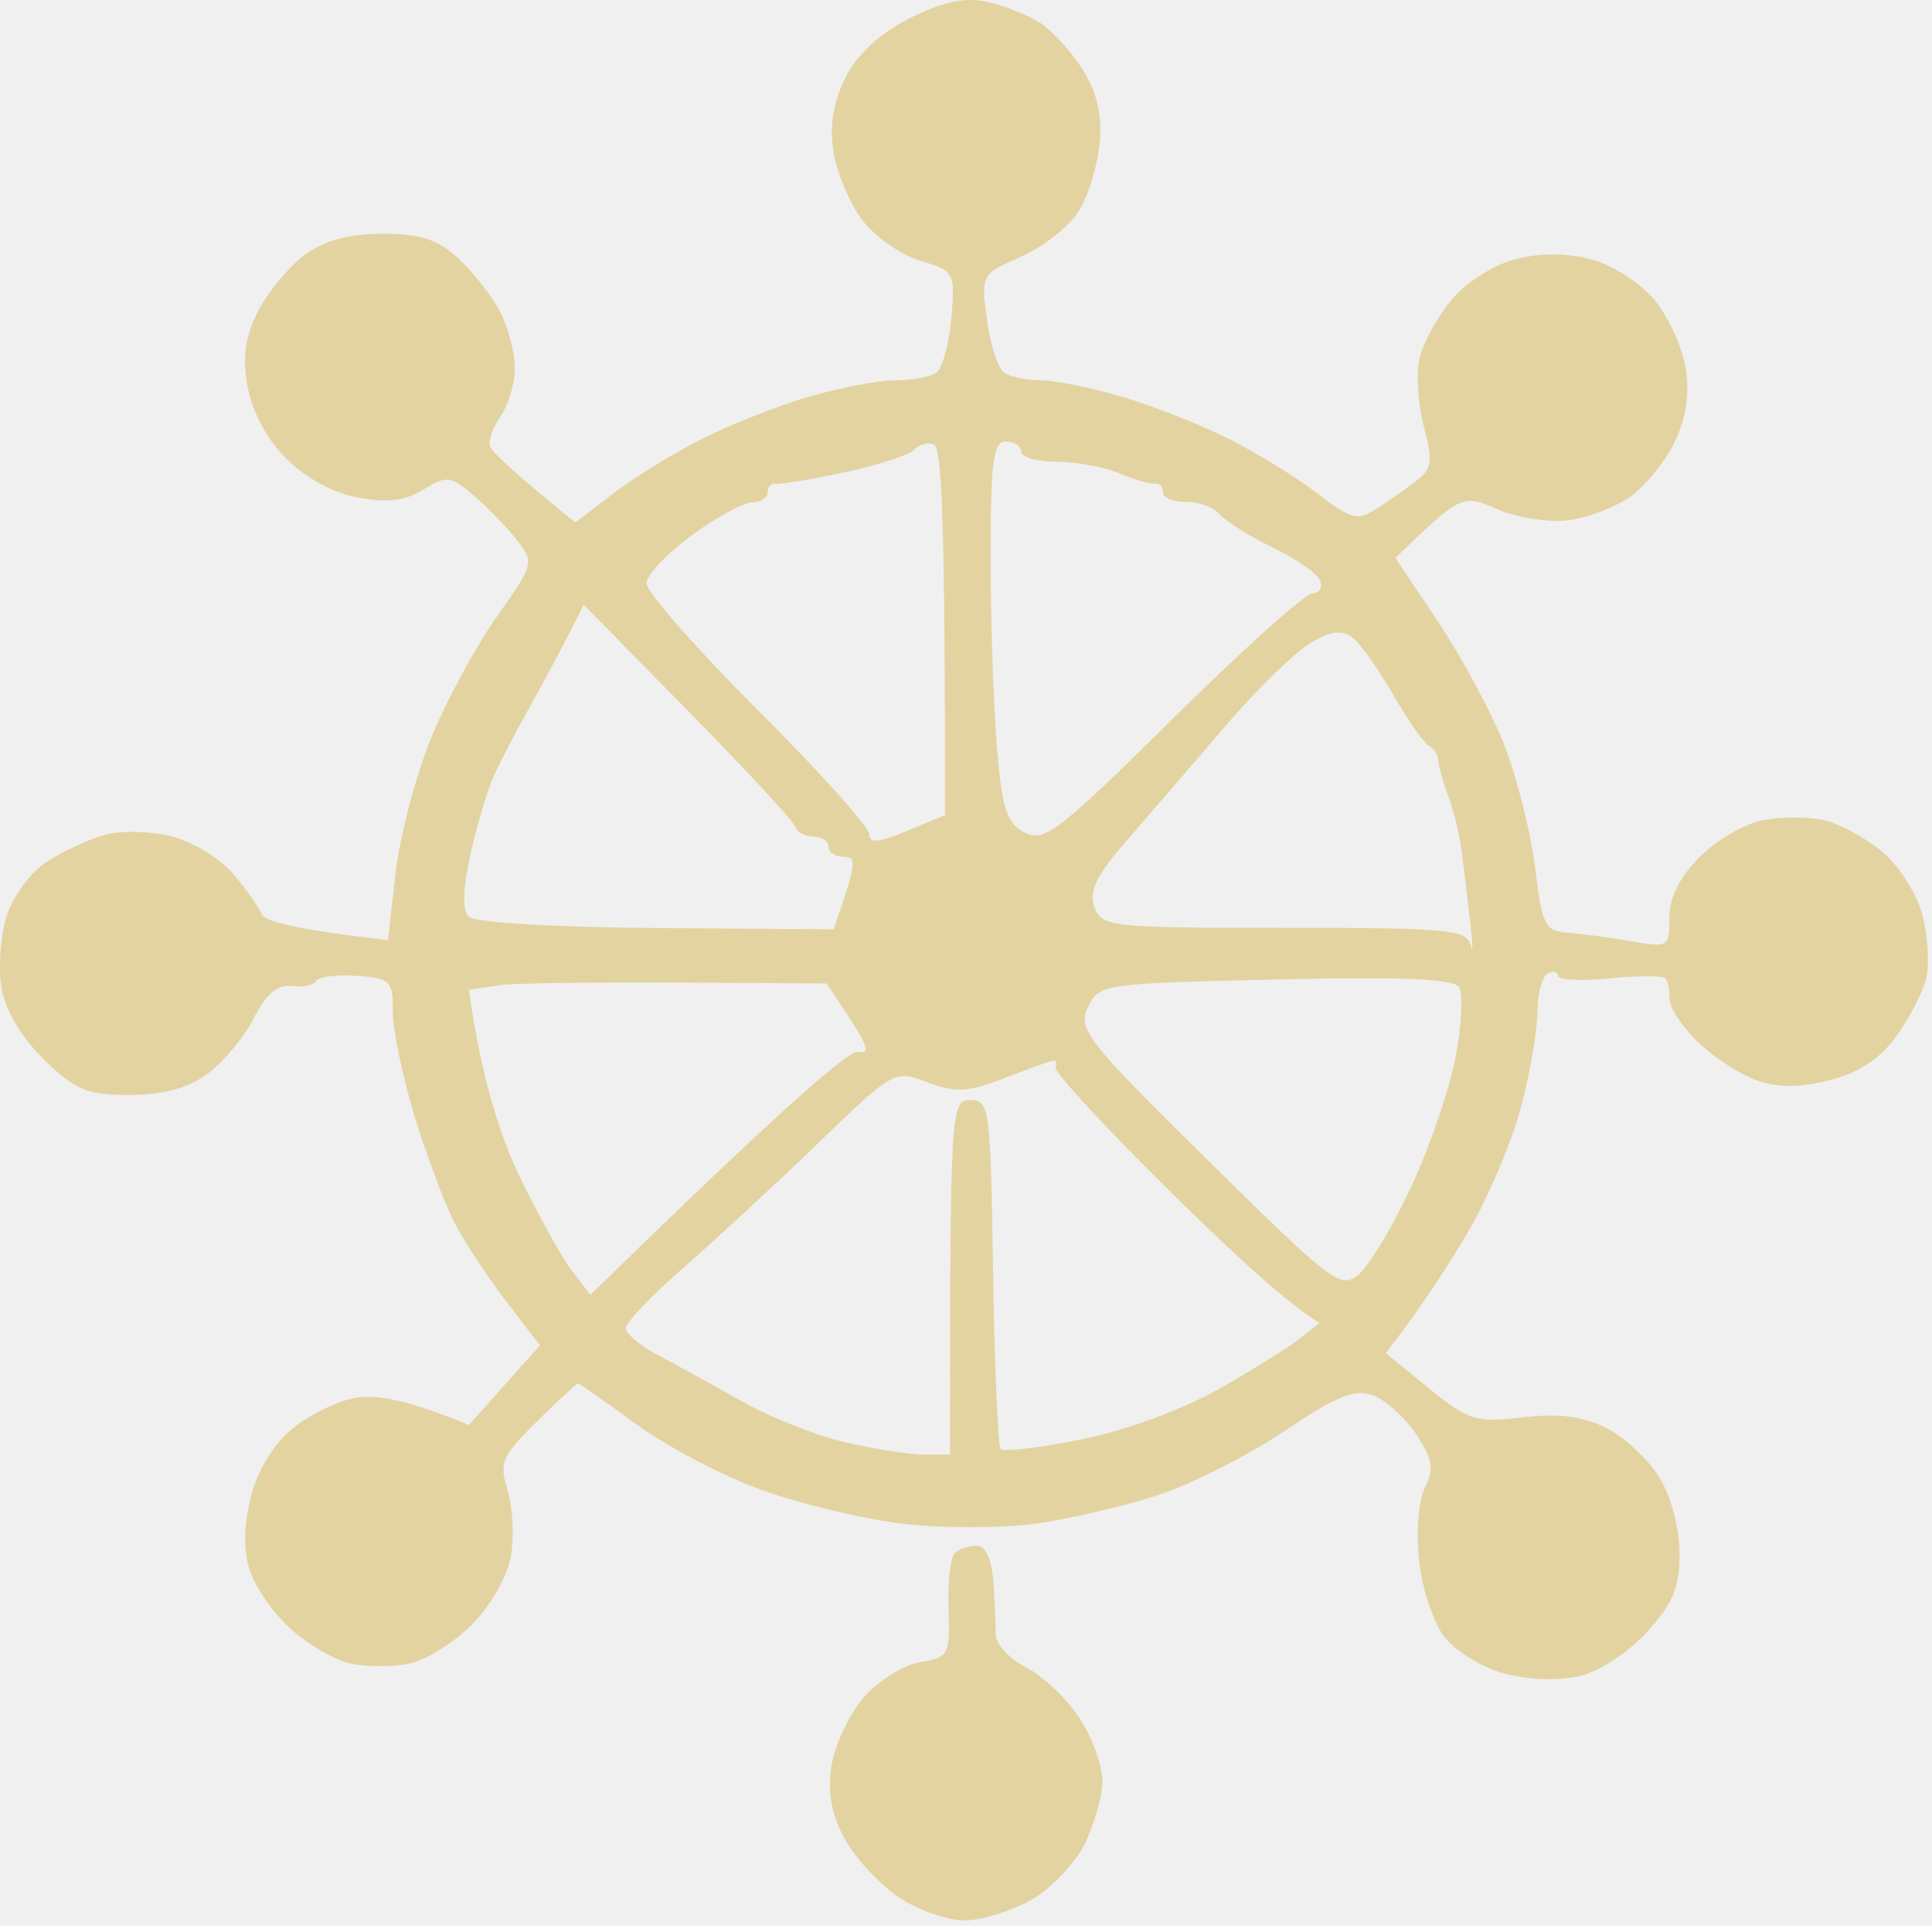
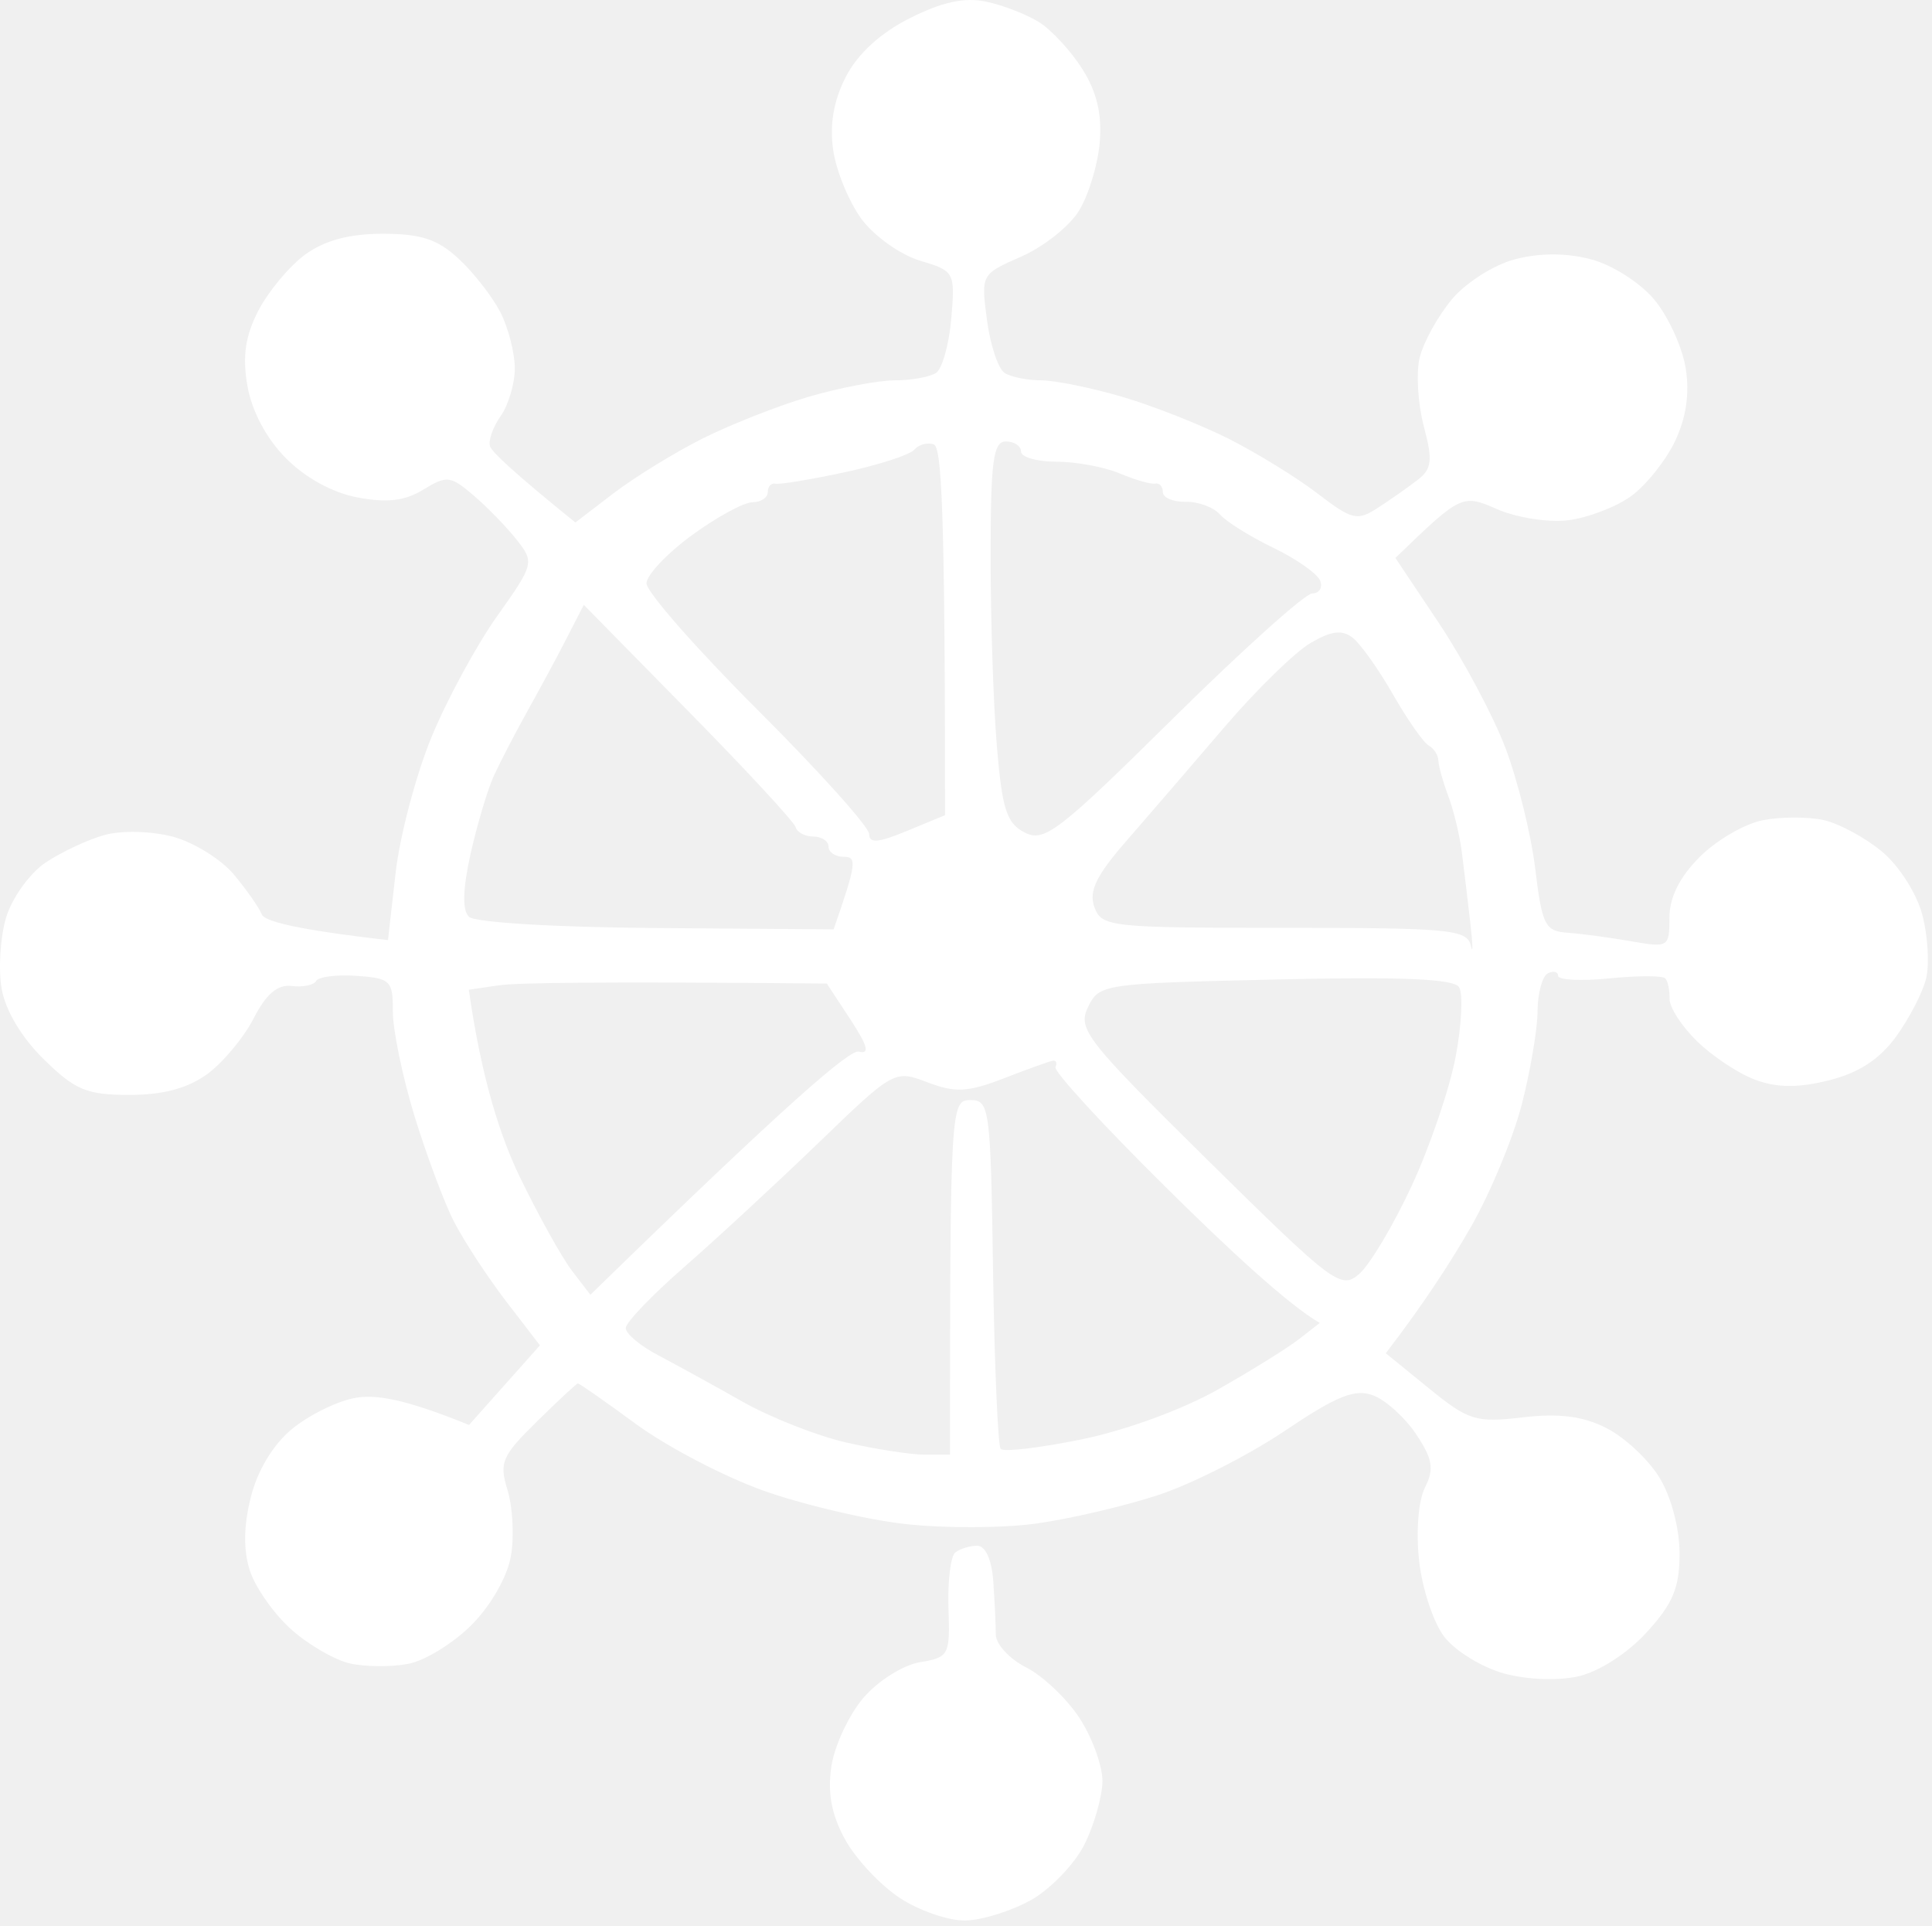
<svg xmlns="http://www.w3.org/2000/svg" width="308" height="307" viewBox="0 0 308 307" fill="none">
-   <path d="M155.793 246.398C157.101 246.398 158.103 248.626 158.345 252.05C158.571 255.167 158.748 258.978 158.748 260.529C158.748 262.079 160.912 264.437 163.561 265.778C166.209 267.102 170.037 270.735 172.088 273.852C174.123 276.969 175.77 281.507 175.754 283.946C175.722 286.384 174.43 290.922 172.879 294.023C171.329 297.123 167.501 301.096 164.401 302.857C161.3 304.601 156.568 306.087 153.904 306.135C151.239 306.2 146.507 304.568 143.407 302.517C140.306 300.466 136.381 296.267 134.702 293.183C132.554 289.259 131.909 285.786 132.538 281.572C133.039 278.261 135.332 273.367 137.625 270.67C139.935 267.957 143.955 265.422 146.636 264.97C151.287 264.195 151.465 263.855 151.206 256.362C151.061 252.066 151.546 248.062 152.288 247.48C153.031 246.882 154.598 246.398 155.793 246.398ZM145.022 2.911C150.093 0.344 153.759 -0.464 157.134 0.246C159.799 0.795 163.609 2.266 165.612 3.509C167.614 4.753 170.731 8.128 172.556 11.019C174.865 14.669 175.705 18.237 175.318 22.727C175.011 26.28 173.51 31.19 171.992 33.628C170.49 36.067 166.355 39.344 162.819 40.895C156.407 43.705 156.374 43.754 157.343 50.989C157.86 54.977 159.136 58.788 160.137 59.435C161.154 60.097 163.803 60.63 166.016 60.63C168.245 60.646 174.043 61.825 178.936 63.262C183.829 64.699 191.452 67.72 195.893 69.948C200.334 72.193 206.697 76.101 210.024 78.653C215.595 82.916 216.37 83.094 219.713 80.913C221.716 79.621 224.558 77.62 226.028 76.473C228.272 74.729 228.433 73.388 226.98 67.946C226.043 64.393 225.736 59.483 226.318 57.044C226.899 54.606 229.209 50.424 231.421 47.759C233.682 45.046 238.14 42.22 241.515 41.331C245.472 40.298 249.671 40.298 253.627 41.331C257.003 42.22 261.459 45.046 263.72 47.759C265.949 50.424 268.194 55.333 268.727 58.66C269.389 62.713 268.824 66.573 267.015 70.368C265.529 73.469 262.363 77.41 259.99 79.121C257.599 80.833 253.11 82.544 249.994 82.932C246.877 83.32 241.806 82.529 238.689 81.172C233.117 78.734 232.955 78.782 222.458 88.94L229.467 99.437C233.311 105.218 238.058 114.117 239.996 119.22C241.934 124.323 244.082 132.98 244.744 138.454C245.859 147.563 246.295 148.435 249.994 148.694C252.222 148.855 256.761 149.469 260.087 150.05C265.981 151.084 266.143 150.986 266.143 146.271C266.143 143.041 267.758 139.811 270.988 136.581C273.652 133.917 278.191 131.284 281.081 130.735C283.972 130.186 288.332 130.186 290.771 130.735C293.209 131.284 297.392 133.545 300.057 135.774C302.77 138.035 305.596 142.476 306.468 145.867C307.34 149.194 307.599 153.732 307.066 155.96C306.533 158.173 304.368 162.356 302.269 165.246C299.637 168.864 296.31 171.028 291.578 172.207C286.669 173.435 283.325 173.402 279.869 172.142C277.205 171.157 273.007 168.396 270.552 165.99C268.081 163.583 266.111 160.531 266.16 159.191C266.192 157.85 265.901 156.412 265.481 155.96C265.077 155.508 261.055 155.508 256.566 155.96C252.077 156.412 248.396 156.219 248.395 155.557C248.379 154.895 247.651 154.7 246.763 155.153C245.875 155.605 245.133 158.319 245.117 161.209C245.1 164.1 243.953 170.819 242.58 176.148C241.191 181.477 237.574 190.197 234.522 195.527C231.47 200.856 227.174 207.575 220.924 215.714L227.787 221.301C234.134 226.453 235.265 226.809 242.726 225.937C248.523 225.259 252.286 225.726 256.049 227.616C258.94 229.069 262.751 232.606 264.528 235.496C266.417 238.565 267.742 243.587 267.758 247.609C267.758 253.099 266.708 255.619 262.509 260.205C259.441 263.564 254.919 266.471 251.609 267.214C248.298 267.957 243.356 267.763 239.674 266.73C236.218 265.761 231.987 263.161 230.259 260.932C228.547 258.719 226.722 253.262 226.238 248.821C225.721 244.153 226.108 239.211 227.174 237.112C228.66 234.14 228.401 232.59 225.769 228.633C223.992 225.969 220.908 223.175 218.906 222.432C215.999 221.334 213.156 222.48 204.775 228.116C199.01 231.992 189.918 236.595 184.588 238.339C179.259 240.083 170.538 242.118 165.208 242.861C159.879 243.604 150.432 243.637 144.214 242.926C137.997 242.215 127.822 239.809 121.605 237.58C115.387 235.352 106.312 230.603 101.418 227.018C96.527 223.434 92.362 220.513 92.132 220.527C91.906 220.543 88.951 223.288 85.576 226.615C80.004 232.089 79.551 233.139 80.908 237.516C81.731 240.181 81.99 244.896 81.457 248.013C80.892 251.307 78.292 255.878 75.207 258.994C72.3 261.917 67.746 264.727 65.081 265.228C62.417 265.745 58.234 265.712 55.795 265.163C53.357 264.614 49.126 262.159 46.413 259.721C43.683 257.282 40.744 253.099 39.856 250.435C38.79 247.189 38.822 243.329 39.969 238.727C41.019 234.463 43.489 230.329 46.509 227.825C49.174 225.613 53.712 223.352 56.603 222.835C59.817 222.254 64.355 222.9 74.771 227.148L86.076 214.454L80.665 207.412C77.694 203.537 73.963 197.82 72.365 194.719C70.782 191.618 67.94 183.979 66.034 177.762C64.145 171.545 62.61 164.1 62.626 161.209C62.659 156.332 62.255 155.928 56.862 155.557C53.68 155.331 50.773 155.702 50.402 156.365C50.046 157.027 48.285 157.398 46.509 157.172C44.248 156.898 42.44 158.431 40.453 162.307C38.903 165.343 35.576 169.349 33.073 171.19C29.924 173.483 26.048 174.532 20.638 174.533C13.823 174.533 11.998 173.773 7.008 168.88C3.439 165.392 0.855 161.064 0.257 157.575C-0.276 154.475 0.048 149.371 0.968 146.271C1.905 143.17 4.715 139.229 7.218 137.533C9.738 135.838 13.969 133.852 16.633 133.109C19.411 132.35 24.062 132.463 27.534 133.367C30.86 134.256 35.254 136.969 37.288 139.408C39.323 141.846 41.325 144.705 41.729 145.754C42.133 146.804 46.833 148.144 61.852 149.856L63.063 139.181C63.725 133.303 66.293 123.597 68.747 117.606C71.202 111.614 75.934 102.893 79.245 98.226C85.107 89.974 85.187 89.651 82.442 86.13C80.891 84.144 77.791 80.946 75.579 79.04C71.832 75.827 71.251 75.746 67.504 78.039C64.565 79.848 61.722 80.187 57.006 79.299C53.034 78.556 48.625 76.133 45.557 73.017C42.44 69.868 40.13 65.491 39.436 61.486C38.629 56.738 39.097 53.557 41.212 49.471C42.795 46.435 46.138 42.429 48.641 40.588C51.774 38.311 55.666 37.262 61.028 37.262C67.148 37.262 69.797 38.15 73.172 41.299C75.562 43.528 78.518 47.339 79.778 49.778C81.021 52.216 82.055 56.221 82.071 58.66C82.087 61.098 81.07 64.554 79.81 66.33C78.567 68.106 77.808 70.287 78.13 71.175C78.469 72.063 81.651 75.148 91.728 83.287L97.784 78.653C101.111 76.101 107.474 72.193 111.915 69.948C116.357 67.72 123.979 64.699 128.872 63.262C133.766 61.825 139.934 60.646 142.599 60.63C145.264 60.63 148.252 60.097 149.237 59.435C150.206 58.789 151.303 54.88 151.659 50.746C152.272 43.366 152.192 43.205 146.636 41.541C143.536 40.605 139.354 37.633 137.351 34.92C135.348 32.207 133.313 27.265 132.828 23.938C132.231 19.836 132.893 16.057 134.847 12.23C136.72 8.596 140.338 5.269 145.022 2.911ZM168.262 170.107C168.569 169.429 168.375 168.977 167.81 169.09C167.244 169.187 163.724 170.463 159.978 171.916C154.261 174.113 152.291 174.209 147.866 172.53C142.601 170.527 142.503 170.575 130.44 182.219C123.754 188.663 114.129 197.561 109.042 202.002C103.955 206.443 99.772 210.804 99.756 211.693C99.725 212.581 102.082 214.551 104.989 216.069C107.895 217.603 113.903 220.897 118.344 223.416C122.785 225.936 130.231 228.875 134.898 229.941C139.565 231.007 145.201 231.879 147.413 231.879H151.451C151.451 176.422 151.58 175.356 154.681 175.356C157.765 175.356 157.926 176.568 158.314 202.664C158.54 217.699 159.09 230.424 159.526 230.958C159.978 231.491 165.791 230.797 172.445 229.441C179.486 228.003 188.627 224.644 194.247 221.447C199.577 218.427 205.39 214.809 207.166 213.404L210.397 210.885C205.39 207.994 195.781 199.095 185.833 189.228C175.869 179.377 167.955 170.769 168.262 170.107ZM131.813 156.783C95.089 156.444 82.25 156.671 79.585 157.059L74.741 157.769C76.759 172.029 79.811 181.25 82.799 187.468C85.803 193.686 89.582 200.485 91.197 202.584L94.121 206.395C126.096 175.227 135.511 167.281 136.916 167.636C138.693 168.088 138.337 166.716 135.576 162.517L131.813 156.783ZM232.602 157.349C231.745 156.025 223.331 155.67 203.323 156.138C175.804 156.768 175.223 156.849 173.447 160.547C171.767 164.051 173.108 165.764 192.632 185.03C212.674 204.78 213.772 205.604 216.711 203.052C218.391 201.582 222.137 195.3 225.028 189.083C227.918 182.866 231.084 173.596 232.053 168.492C233.022 163.373 233.264 158.366 232.602 157.349ZM215.677 101.682C213.965 100.342 212.286 100.535 208.911 102.505C206.44 103.959 200.319 109.934 195.296 115.796C190.274 121.675 183.265 129.798 179.712 133.884C174.755 139.552 173.544 142.056 174.464 144.591C175.627 147.756 176.92 147.902 204.744 147.902C231.1 147.902 233.877 148.16 234.475 150.728C234.846 152.278 234.799 150.647 234.395 147.094C233.991 143.541 233.378 138.454 233.038 135.789C232.699 133.125 231.73 129.12 230.89 126.908C230.05 124.679 229.34 122.144 229.308 121.255C229.276 120.367 228.581 119.268 227.757 118.832C226.933 118.38 224.398 114.747 222.105 110.758C219.828 106.753 216.921 102.683 215.677 101.682ZM90.422 101.569C88.985 104.395 86.174 109.611 84.188 113.164C82.201 116.717 79.747 121.449 78.73 123.661C77.729 125.874 76.049 131.493 75.015 136.128C73.766 141.748 73.68 145.086 74.757 146.141C75.678 147.045 88.549 147.821 104.633 147.934L132.895 148.144C136.641 137.405 136.593 136.58 134.51 136.58C133.17 136.58 132.087 135.854 132.087 134.966C132.087 134.078 130.99 133.351 129.665 133.351C128.325 133.351 127.065 132.673 126.839 131.849C126.613 131.025 118.925 122.708 109.752 113.39L93.071 96.417L90.422 101.569ZM148.851 70.836C147.85 70.481 146.46 70.869 145.766 71.676C145.071 72.5 140.081 74.115 134.671 75.278C129.245 76.44 124.271 77.263 123.609 77.102C122.947 76.957 122.398 77.555 122.398 78.443C122.398 79.331 121.3 80.058 119.959 80.058C118.619 80.058 114.274 82.415 110.318 85.306C106.361 88.197 103.099 91.636 103.067 92.977C103.034 94.317 110.996 103.394 120.783 113.164C130.569 122.935 138.564 131.833 138.564 132.948C138.548 134.481 140.017 134.352 144.603 132.447L150.66 129.944C150.66 80.529 150.094 71.273 148.851 70.836ZM160.349 70.368C158.347 70.368 157.927 73.469 157.927 88.536C157.911 98.533 158.362 112.163 158.911 118.817C159.751 128.991 160.462 131.22 163.353 132.705C166.47 134.32 168.763 132.559 186.995 114.536C198.09 103.571 208.087 94.592 209.202 94.592C210.316 94.592 210.881 93.688 210.461 92.573C210.041 91.459 206.682 89.101 203 87.325C199.319 85.548 195.491 83.159 194.49 82.012C193.472 80.849 191.017 79.944 189.015 79.993C187.013 80.025 185.381 79.331 185.381 78.443C185.381 77.554 184.831 76.941 184.169 77.086C183.507 77.231 180.955 76.504 178.517 75.471C176.078 74.438 171.525 73.598 168.424 73.598C165.323 73.598 162.772 72.871 162.772 71.983C162.772 71.094 161.689 70.368 160.349 70.368Z" fill="#E3D3A1" />
+   <path d="M155.793 246.398C157.101 246.398 158.103 248.626 158.345 252.05C158.571 255.167 158.748 258.978 158.748 260.529C158.748 262.079 160.912 264.437 163.561 265.778C166.209 267.102 170.037 270.735 172.088 273.852C174.123 276.969 175.77 281.507 175.754 283.946C175.722 286.384 174.43 290.922 172.879 294.023C171.329 297.123 167.501 301.096 164.401 302.857C161.3 304.601 156.568 306.087 153.904 306.135C151.239 306.2 146.507 304.568 143.407 302.517C140.306 300.466 136.381 296.267 134.702 293.183C132.554 289.259 131.909 285.786 132.538 281.572C133.039 278.261 135.332 273.367 137.625 270.67C139.935 267.957 143.955 265.422 146.636 264.97C151.287 264.195 151.465 263.855 151.206 256.362C151.061 252.066 151.546 248.062 152.288 247.48C153.031 246.882 154.598 246.398 155.793 246.398ZM145.022 2.911C150.093 0.344 153.759 -0.464 157.134 0.246C159.799 0.795 163.609 2.266 165.612 3.509C167.614 4.753 170.731 8.128 172.556 11.019C174.865 14.669 175.705 18.237 175.318 22.727C175.011 26.28 173.51 31.19 171.992 33.628C170.49 36.067 166.355 39.344 162.819 40.895C156.407 43.705 156.374 43.754 157.343 50.989C157.86 54.977 159.136 58.788 160.137 59.435C161.154 60.097 163.803 60.63 166.016 60.63C168.245 60.646 174.043 61.825 178.936 63.262C183.829 64.699 191.452 67.72 195.893 69.948C200.334 72.193 206.697 76.101 210.024 78.653C215.595 82.916 216.37 83.094 219.713 80.913C221.716 79.621 224.558 77.62 226.028 76.473C228.272 74.729 228.433 73.388 226.98 67.946C226.043 64.393 225.736 59.483 226.318 57.044C226.899 54.606 229.209 50.424 231.421 47.759C233.682 45.046 238.14 42.22 241.515 41.331C245.472 40.298 249.671 40.298 253.627 41.331C257.003 42.22 261.459 45.046 263.72 47.759C265.949 50.424 268.194 55.333 268.727 58.66C269.389 62.713 268.824 66.573 267.015 70.368C265.529 73.469 262.363 77.41 259.99 79.121C257.599 80.833 253.11 82.544 249.994 82.932C246.877 83.32 241.806 82.529 238.689 81.172C233.117 78.734 232.955 78.782 222.458 88.94L229.467 99.437C233.311 105.218 238.058 114.117 239.996 119.22C241.934 124.323 244.082 132.98 244.744 138.454C245.859 147.563 246.295 148.435 249.994 148.694C252.222 148.855 256.761 149.469 260.087 150.05C265.981 151.084 266.143 150.986 266.143 146.271C266.143 143.041 267.758 139.811 270.988 136.581C273.652 133.917 278.191 131.284 281.081 130.735C283.972 130.186 288.332 130.186 290.771 130.735C293.209 131.284 297.392 133.545 300.057 135.774C302.77 138.035 305.596 142.476 306.468 145.867C307.34 149.194 307.599 153.732 307.066 155.96C306.533 158.173 304.368 162.356 302.269 165.246C299.637 168.864 296.31 171.028 291.578 172.207C286.669 173.435 283.325 173.402 279.869 172.142C277.205 171.157 273.007 168.396 270.552 165.99C268.081 163.583 266.111 160.531 266.16 159.191C266.192 157.85 265.901 156.412 265.481 155.96C265.077 155.508 261.055 155.508 256.566 155.96C252.077 156.412 248.396 156.219 248.395 155.557C248.379 154.895 247.651 154.7 246.763 155.153C245.875 155.605 245.133 158.319 245.117 161.209C245.1 164.1 243.953 170.819 242.58 176.148C241.191 181.477 237.574 190.197 234.522 195.527C231.47 200.856 227.174 207.575 220.924 215.714L227.787 221.301C234.134 226.453 235.265 226.809 242.726 225.937C248.523 225.259 252.286 225.726 256.049 227.616C258.94 229.069 262.751 232.606 264.528 235.496C266.417 238.565 267.742 243.587 267.758 247.609C267.758 253.099 266.708 255.619 262.509 260.205C259.441 263.564 254.919 266.471 251.609 267.214C248.298 267.957 243.356 267.763 239.674 266.73C236.218 265.761 231.987 263.161 230.259 260.932C228.547 258.719 226.722 253.262 226.238 248.821C225.721 244.153 226.108 239.211 227.174 237.112C228.66 234.14 228.401 232.59 225.769 228.633C223.992 225.969 220.908 223.175 218.906 222.432C215.999 221.334 213.156 222.48 204.775 228.116C199.01 231.992 189.918 236.595 184.588 238.339C179.259 240.083 170.538 242.118 165.208 242.861C159.879 243.604 150.432 243.637 144.214 242.926C137.997 242.215 127.822 239.809 121.605 237.58C115.387 235.352 106.312 230.603 101.418 227.018C96.527 223.434 92.362 220.513 92.132 220.527C91.906 220.543 88.951 223.288 85.576 226.615C80.004 232.089 79.551 233.139 80.908 237.516C81.731 240.181 81.99 244.896 81.457 248.013C80.892 251.307 78.292 255.878 75.207 258.994C72.3 261.917 67.746 264.727 65.081 265.228C62.417 265.745 58.234 265.712 55.795 265.163C53.357 264.614 49.126 262.159 46.413 259.721C43.683 257.282 40.744 253.099 39.856 250.435C38.79 247.189 38.822 243.329 39.969 238.727C41.019 234.463 43.489 230.329 46.509 227.825C49.174 225.613 53.712 223.352 56.603 222.835C59.817 222.254 64.355 222.9 74.771 227.148L86.076 214.454L80.665 207.412C77.694 203.537 73.963 197.82 72.365 194.719C70.782 191.618 67.94 183.979 66.034 177.762C64.145 171.545 62.61 164.1 62.626 161.209C62.659 156.332 62.255 155.928 56.862 155.557C53.68 155.331 50.773 155.702 50.402 156.365C50.046 157.027 48.285 157.398 46.509 157.172C44.248 156.898 42.44 158.431 40.453 162.307C38.903 165.343 35.576 169.349 33.073 171.19C29.924 173.483 26.048 174.532 20.638 174.533C13.823 174.533 11.998 173.773 7.008 168.88C3.439 165.392 0.855 161.064 0.257 157.575C-0.276 154.475 0.048 149.371 0.968 146.271C1.905 143.17 4.715 139.229 7.218 137.533C9.738 135.838 13.969 133.852 16.633 133.109C19.411 132.35 24.062 132.463 27.534 133.367C30.86 134.256 35.254 136.969 37.288 139.408C39.323 141.846 41.325 144.705 41.729 145.754C42.133 146.804 46.833 148.144 61.852 149.856L63.063 139.181C63.725 133.303 66.293 123.597 68.747 117.606C71.202 111.614 75.934 102.893 79.245 98.226C85.107 89.974 85.187 89.651 82.442 86.13C80.891 84.144 77.791 80.946 75.579 79.04C71.832 75.827 71.251 75.746 67.504 78.039C64.565 79.848 61.722 80.187 57.006 79.299C53.034 78.556 48.625 76.133 45.557 73.017C42.44 69.868 40.13 65.491 39.436 61.486C38.629 56.738 39.097 53.557 41.212 49.471C42.795 46.435 46.138 42.429 48.641 40.588C51.774 38.311 55.666 37.262 61.028 37.262C67.148 37.262 69.797 38.15 73.172 41.299C75.562 43.528 78.518 47.339 79.778 49.778C81.021 52.216 82.055 56.221 82.071 58.66C82.087 61.098 81.07 64.554 79.81 66.33C78.567 68.106 77.808 70.287 78.13 71.175C78.469 72.063 81.651 75.148 91.728 83.287L97.784 78.653C101.111 76.101 107.474 72.193 111.915 69.948C116.357 67.72 123.979 64.699 128.872 63.262C133.766 61.825 139.934 60.646 142.599 60.63C145.264 60.63 148.252 60.097 149.237 59.435C150.206 58.789 151.303 54.88 151.659 50.746C152.272 43.366 152.192 43.205 146.636 41.541C143.536 40.605 139.354 37.633 137.351 34.92C135.348 32.207 133.313 27.265 132.828 23.938C132.231 19.836 132.893 16.057 134.847 12.23C136.72 8.596 140.338 5.269 145.022 2.911ZM168.262 170.107C168.569 169.429 168.375 168.977 167.81 169.09C167.244 169.187 163.724 170.463 159.978 171.916C154.261 174.113 152.291 174.209 147.866 172.53C142.601 170.527 142.503 170.575 130.44 182.219C123.754 188.663 114.129 197.561 109.042 202.002C103.955 206.443 99.772 210.804 99.756 211.693C99.725 212.581 102.082 214.551 104.989 216.069C107.895 217.603 113.903 220.897 118.344 223.416C122.785 225.936 130.231 228.875 134.898 229.941C139.565 231.007 145.201 231.879 147.413 231.879H151.451C151.451 176.422 151.58 175.356 154.681 175.356C157.765 175.356 157.926 176.568 158.314 202.664C158.54 217.699 159.09 230.424 159.526 230.958C159.978 231.491 165.791 230.797 172.445 229.441C179.486 228.003 188.627 224.644 194.247 221.447C199.577 218.427 205.39 214.809 207.166 213.404L210.397 210.885C205.39 207.994 195.781 199.095 185.833 189.228C175.869 179.377 167.955 170.769 168.262 170.107ZM131.813 156.783C95.089 156.444 82.25 156.671 79.585 157.059L74.741 157.769C76.759 172.029 79.811 181.25 82.799 187.468C85.803 193.686 89.582 200.485 91.197 202.584L94.121 206.395C126.096 175.227 135.511 167.281 136.916 167.636C138.693 168.088 138.337 166.716 135.576 162.517L131.813 156.783ZM232.602 157.349C231.745 156.025 223.331 155.67 203.323 156.138C175.804 156.768 175.223 156.849 173.447 160.547C171.767 164.051 173.108 165.764 192.632 185.03C212.674 204.78 213.772 205.604 216.711 203.052C218.391 201.582 222.137 195.3 225.028 189.083C227.918 182.866 231.084 173.596 232.053 168.492C233.022 163.373 233.264 158.366 232.602 157.349ZM215.677 101.682C213.965 100.342 212.286 100.535 208.911 102.505C206.44 103.959 200.319 109.934 195.296 115.796C190.274 121.675 183.265 129.798 179.712 133.884C174.755 139.552 173.544 142.056 174.464 144.591C175.627 147.756 176.92 147.902 204.744 147.902C231.1 147.902 233.877 148.16 234.475 150.728C234.846 152.278 234.799 150.647 234.395 147.094C233.991 143.541 233.378 138.454 233.038 135.789C232.699 133.125 231.73 129.12 230.89 126.908C230.05 124.679 229.34 122.144 229.308 121.255C229.276 120.367 228.581 119.268 227.757 118.832C226.933 118.38 224.398 114.747 222.105 110.758C219.828 106.753 216.921 102.683 215.677 101.682ZM90.422 101.569C88.985 104.395 86.174 109.611 84.188 113.164C82.201 116.717 79.747 121.449 78.73 123.661C77.729 125.874 76.049 131.493 75.015 136.128C73.766 141.748 73.68 145.086 74.757 146.141C75.678 147.045 88.549 147.821 104.633 147.934L132.895 148.144C136.641 137.405 136.593 136.58 134.51 136.58C133.17 136.58 132.087 135.854 132.087 134.966C132.087 134.078 130.99 133.351 129.665 133.351C128.325 133.351 127.065 132.673 126.839 131.849C126.613 131.025 118.925 122.708 109.752 113.39L93.071 96.417L90.422 101.569ZM148.851 70.836C147.85 70.481 146.46 70.869 145.766 71.676C145.071 72.5 140.081 74.115 134.671 75.278C129.245 76.44 124.271 77.263 123.609 77.102C122.947 76.957 122.398 77.555 122.398 78.443C122.398 79.331 121.3 80.058 119.959 80.058C118.619 80.058 114.274 82.415 110.318 85.306C106.361 88.197 103.099 91.636 103.067 92.977C103.034 94.317 110.996 103.394 120.783 113.164C130.569 122.935 138.564 131.833 138.564 132.948C138.548 134.481 140.017 134.352 144.603 132.447L150.66 129.944C150.66 80.529 150.094 71.273 148.851 70.836ZM160.349 70.368C158.347 70.368 157.927 73.469 157.927 88.536C157.911 98.533 158.362 112.163 158.911 118.817C159.751 128.991 160.462 131.22 163.353 132.705C166.47 134.32 168.763 132.559 186.995 114.536C198.09 103.571 208.087 94.592 209.202 94.592C210.316 94.592 210.881 93.688 210.461 92.573C210.041 91.459 206.682 89.101 203 87.325C199.319 85.548 195.491 83.159 194.49 82.012C193.472 80.849 191.017 79.944 189.015 79.993C187.013 80.025 185.381 79.331 185.381 78.443C185.381 77.554 184.831 76.941 184.169 77.086C183.507 77.231 180.955 76.504 178.517 75.471C176.078 74.438 171.525 73.598 168.424 73.598C165.323 73.598 162.772 72.871 162.772 71.983C162.772 71.094 161.689 70.368 160.349 70.368Z" fill="#FFFFFF" />
</svg>
